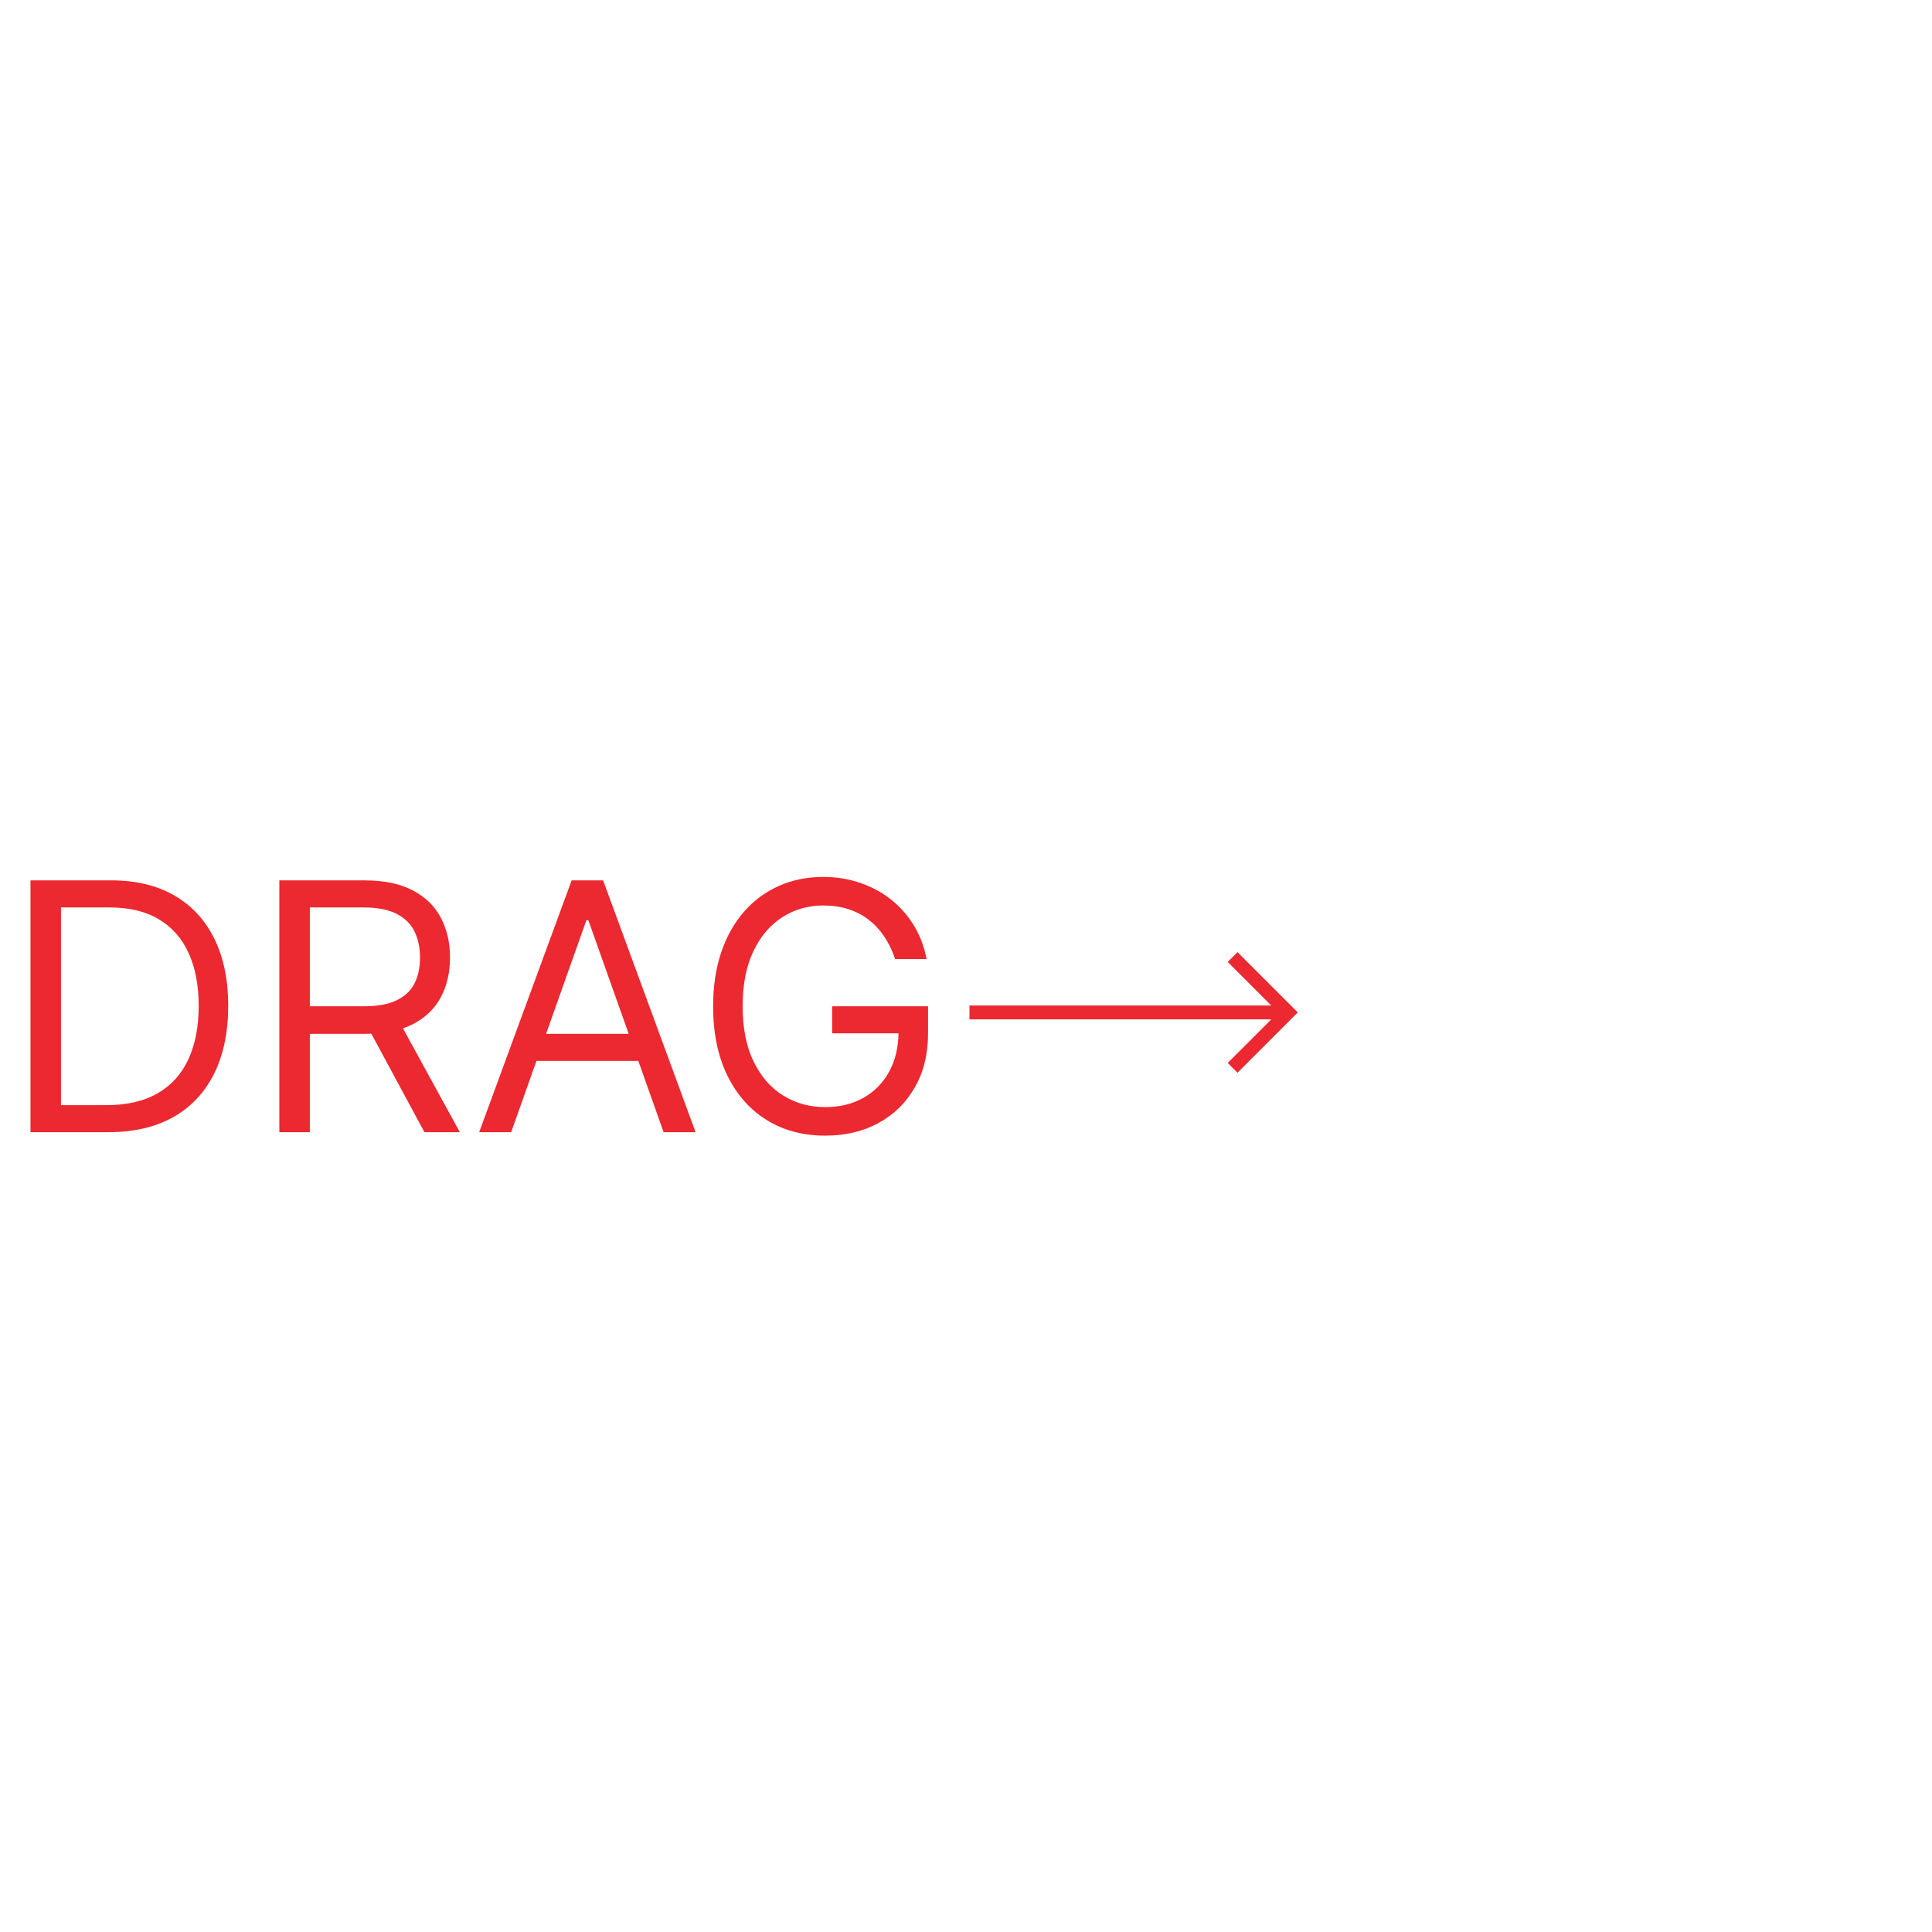
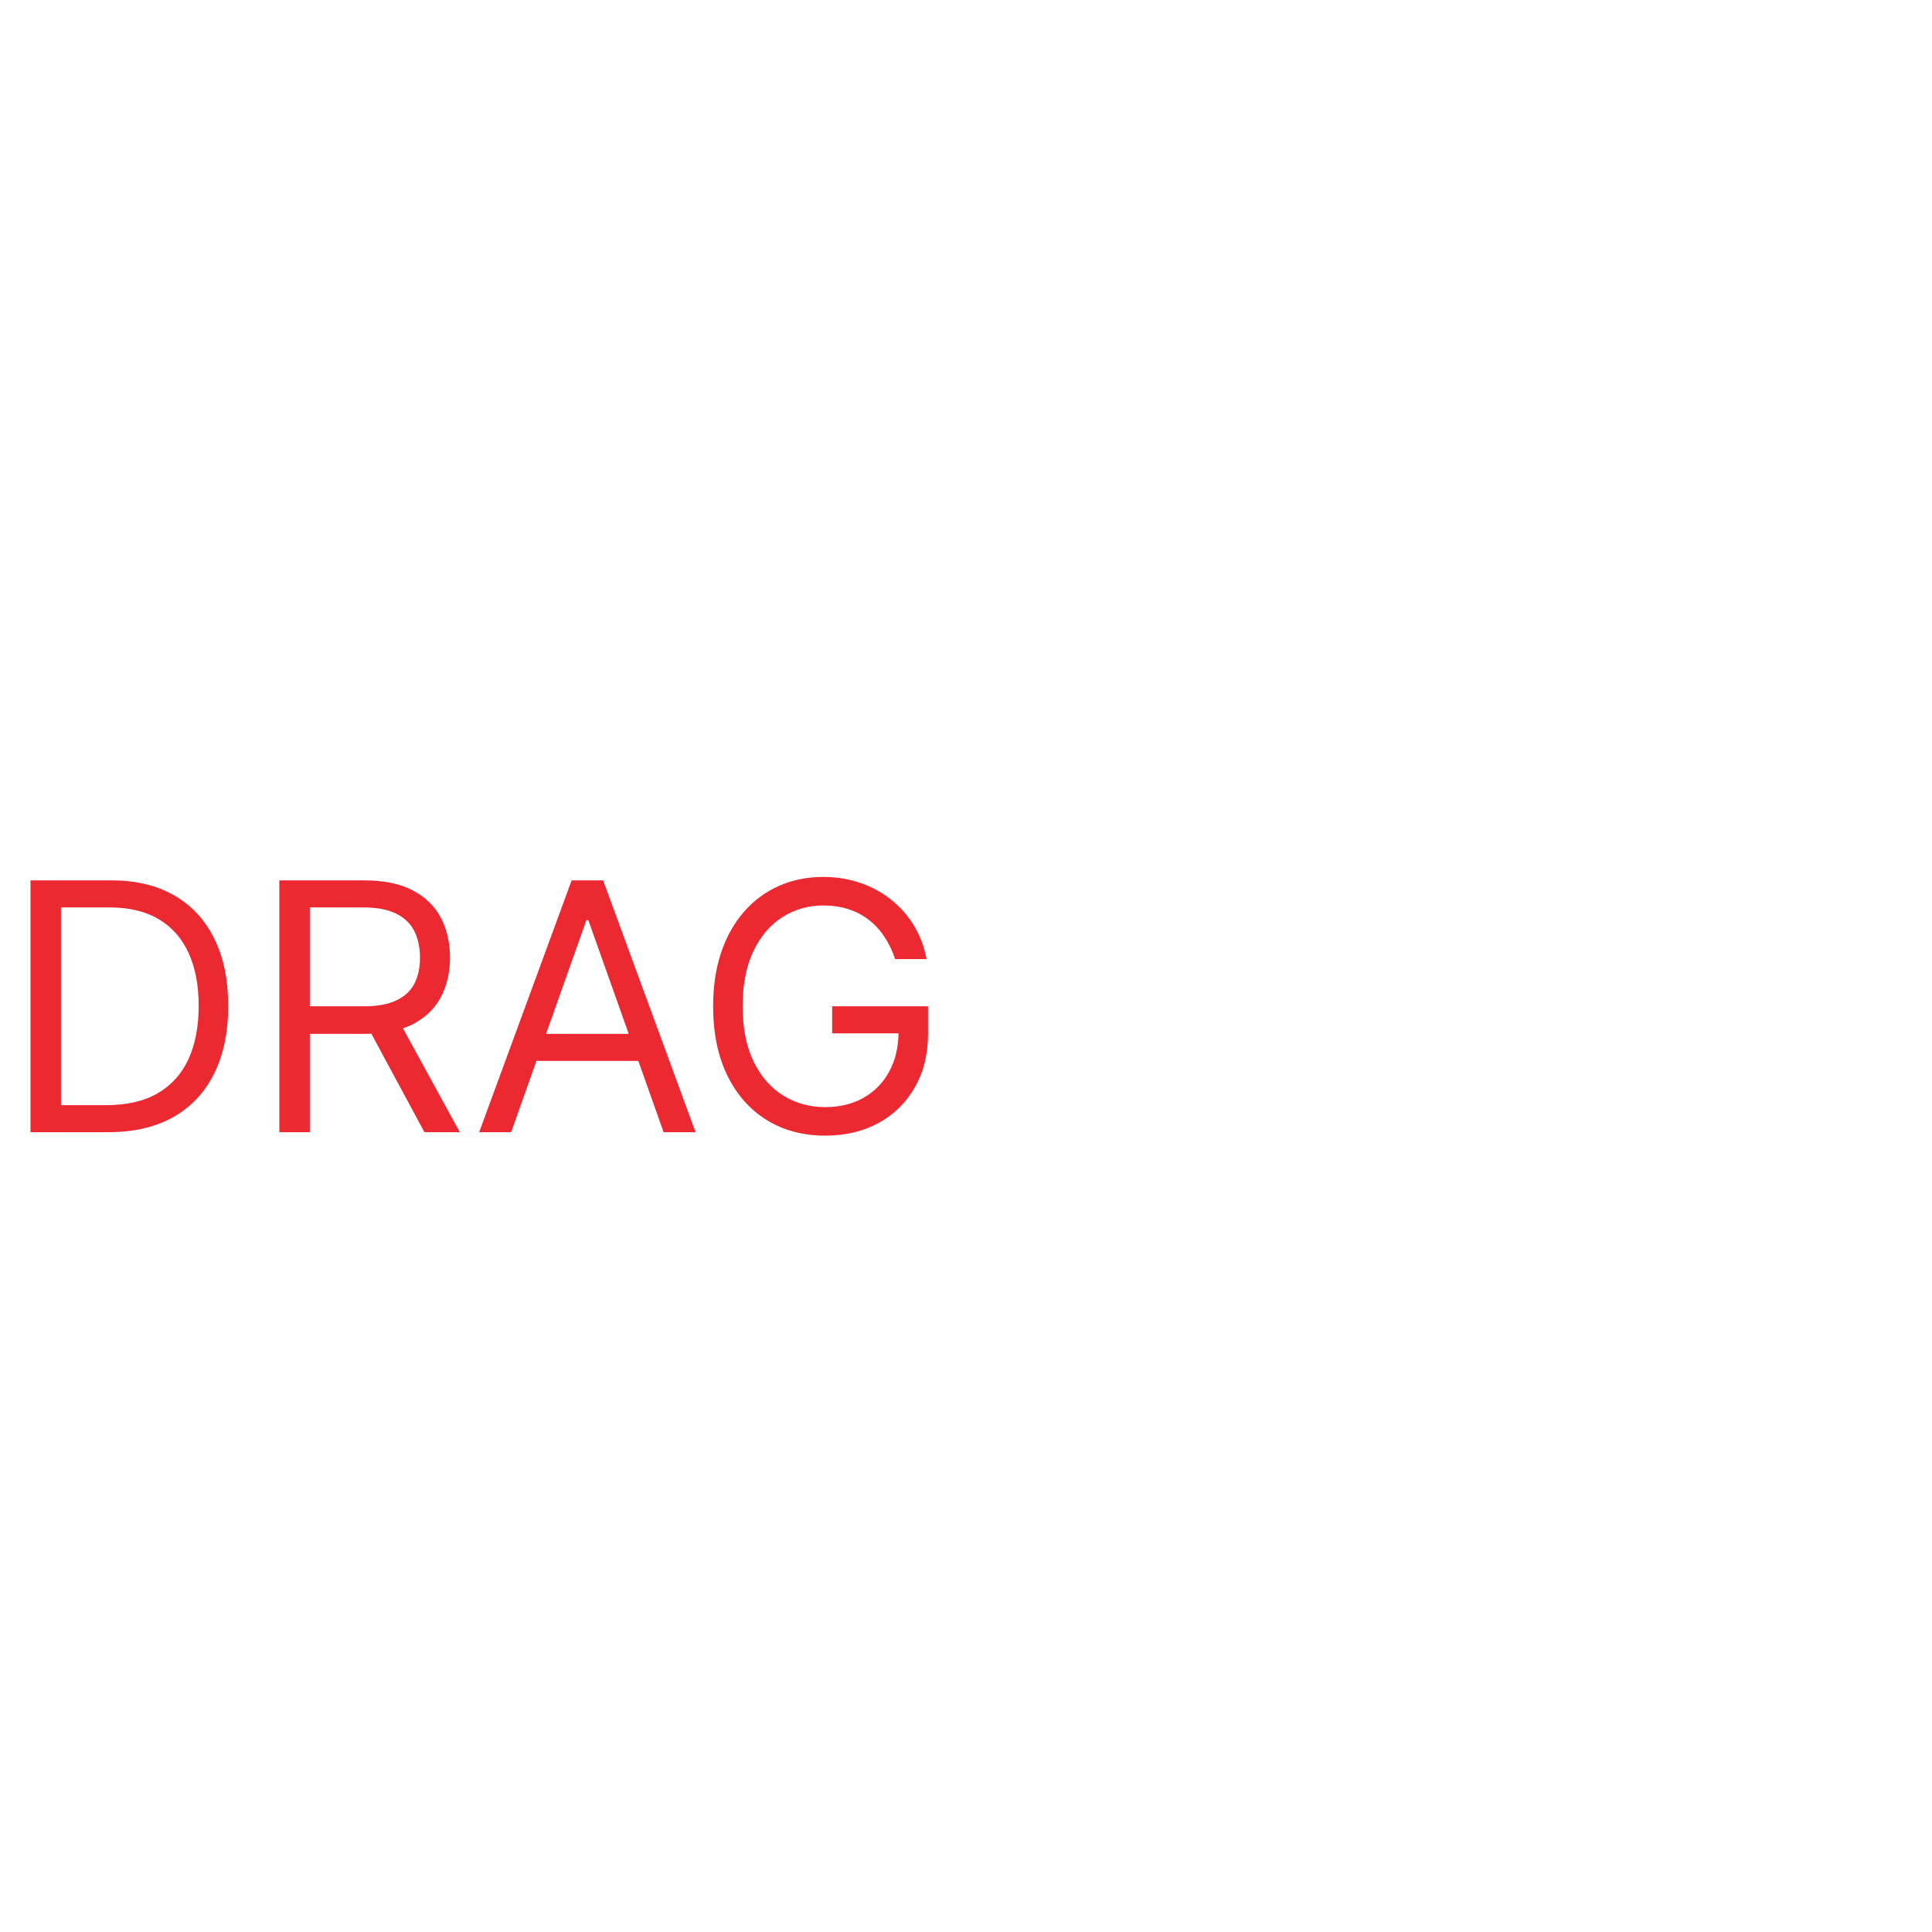
- <svg xmlns="http://www.w3.org/2000/svg" width="125" height="125" viewBox="0 0 279 50" fill="none">
+ <svg xmlns="http://www.w3.org/2000/svg" width="125" height="125" viewBox="0 0 279 50" fill="none" stroke-width="10">
  <path d="M15.625 49H4.403V12.636H16.122C19.65 12.636 22.668 13.364 25.178 14.82C27.687 16.264 29.611 18.342 30.948 21.053C32.286 23.751 32.955 26.983 32.955 30.747C32.955 34.535 32.28 37.796 30.93 40.531C29.581 43.253 27.616 45.348 25.035 46.816C22.455 48.272 19.318 49 15.625 49ZM8.807 45.094H15.341C18.348 45.094 20.839 44.514 22.816 43.354C24.793 42.194 26.267 40.542 27.237 38.4C28.208 36.257 28.693 33.706 28.693 30.747C28.693 27.812 28.214 25.284 27.255 23.166C26.296 21.035 24.864 19.401 22.958 18.265C21.052 17.117 18.679 16.543 15.838 16.543H8.807V45.094ZM40.341 49V12.636H52.628C55.469 12.636 57.801 13.122 59.624 14.092C61.447 15.051 62.796 16.371 63.672 18.052C64.548 19.733 64.986 21.644 64.986 23.787C64.986 25.93 64.548 27.829 63.672 29.486C62.796 31.144 61.452 32.446 59.641 33.393C57.83 34.328 55.516 34.795 52.699 34.795H42.756V30.818H52.557C54.498 30.818 56.061 30.534 57.244 29.966C58.44 29.398 59.304 28.593 59.837 27.551C60.381 26.498 60.653 25.243 60.653 23.787C60.653 22.331 60.381 21.058 59.837 19.97C59.292 18.88 58.422 18.04 57.227 17.448C56.031 16.845 54.451 16.543 52.486 16.543H44.744V49H40.341ZM57.457 32.665L66.406 49H61.293L52.486 32.665H57.457ZM73.815 49H69.198L82.551 12.636H87.096L100.448 49H95.832L84.965 18.389H84.681L73.815 49ZM75.519 34.795H94.127V38.702H75.519V34.795ZM129.261 24C128.871 22.805 128.356 21.733 127.717 20.786C127.089 19.827 126.338 19.011 125.462 18.336C124.598 17.661 123.615 17.146 122.514 16.791C121.413 16.436 120.206 16.259 118.892 16.259C116.738 16.259 114.779 16.815 113.015 17.928C111.251 19.04 109.848 20.68 108.807 22.846C107.765 25.012 107.244 27.669 107.244 30.818C107.244 33.967 107.771 36.624 108.825 38.791C109.878 40.957 111.304 42.596 113.104 43.709C114.903 44.822 116.927 45.378 119.176 45.378C121.259 45.378 123.094 44.934 124.68 44.046C126.278 43.147 127.521 41.88 128.409 40.246C129.309 38.601 129.759 36.666 129.759 34.44L131.108 34.724H120.17V30.818H134.02V34.724C134.02 37.719 133.381 40.323 132.102 42.537C130.836 44.751 129.084 46.467 126.847 47.686C124.621 48.894 122.064 49.497 119.176 49.497C115.956 49.497 113.127 48.74 110.689 47.224C108.262 45.709 106.368 43.555 105.007 40.761C103.658 37.968 102.983 34.653 102.983 30.818C102.983 27.942 103.368 25.355 104.137 23.059C104.918 20.751 106.019 18.786 107.44 17.164C108.86 15.542 110.541 14.3 112.482 13.435C114.424 12.571 116.56 12.139 118.892 12.139C120.81 12.139 122.597 12.429 124.254 13.009C125.923 13.577 127.409 14.388 128.711 15.442C130.025 16.483 131.12 17.732 131.996 19.188C132.872 20.632 133.475 22.236 133.807 24H129.261Z" fill="#EC2830" />
-   <path d="M140 32.707H183.586L177.293 39L178.707 40.414L187.414 31.707L178.707 23L177.293 24.414L183.586 30.707H140V32.707Z" fill="#EC2830" />
</svg>
